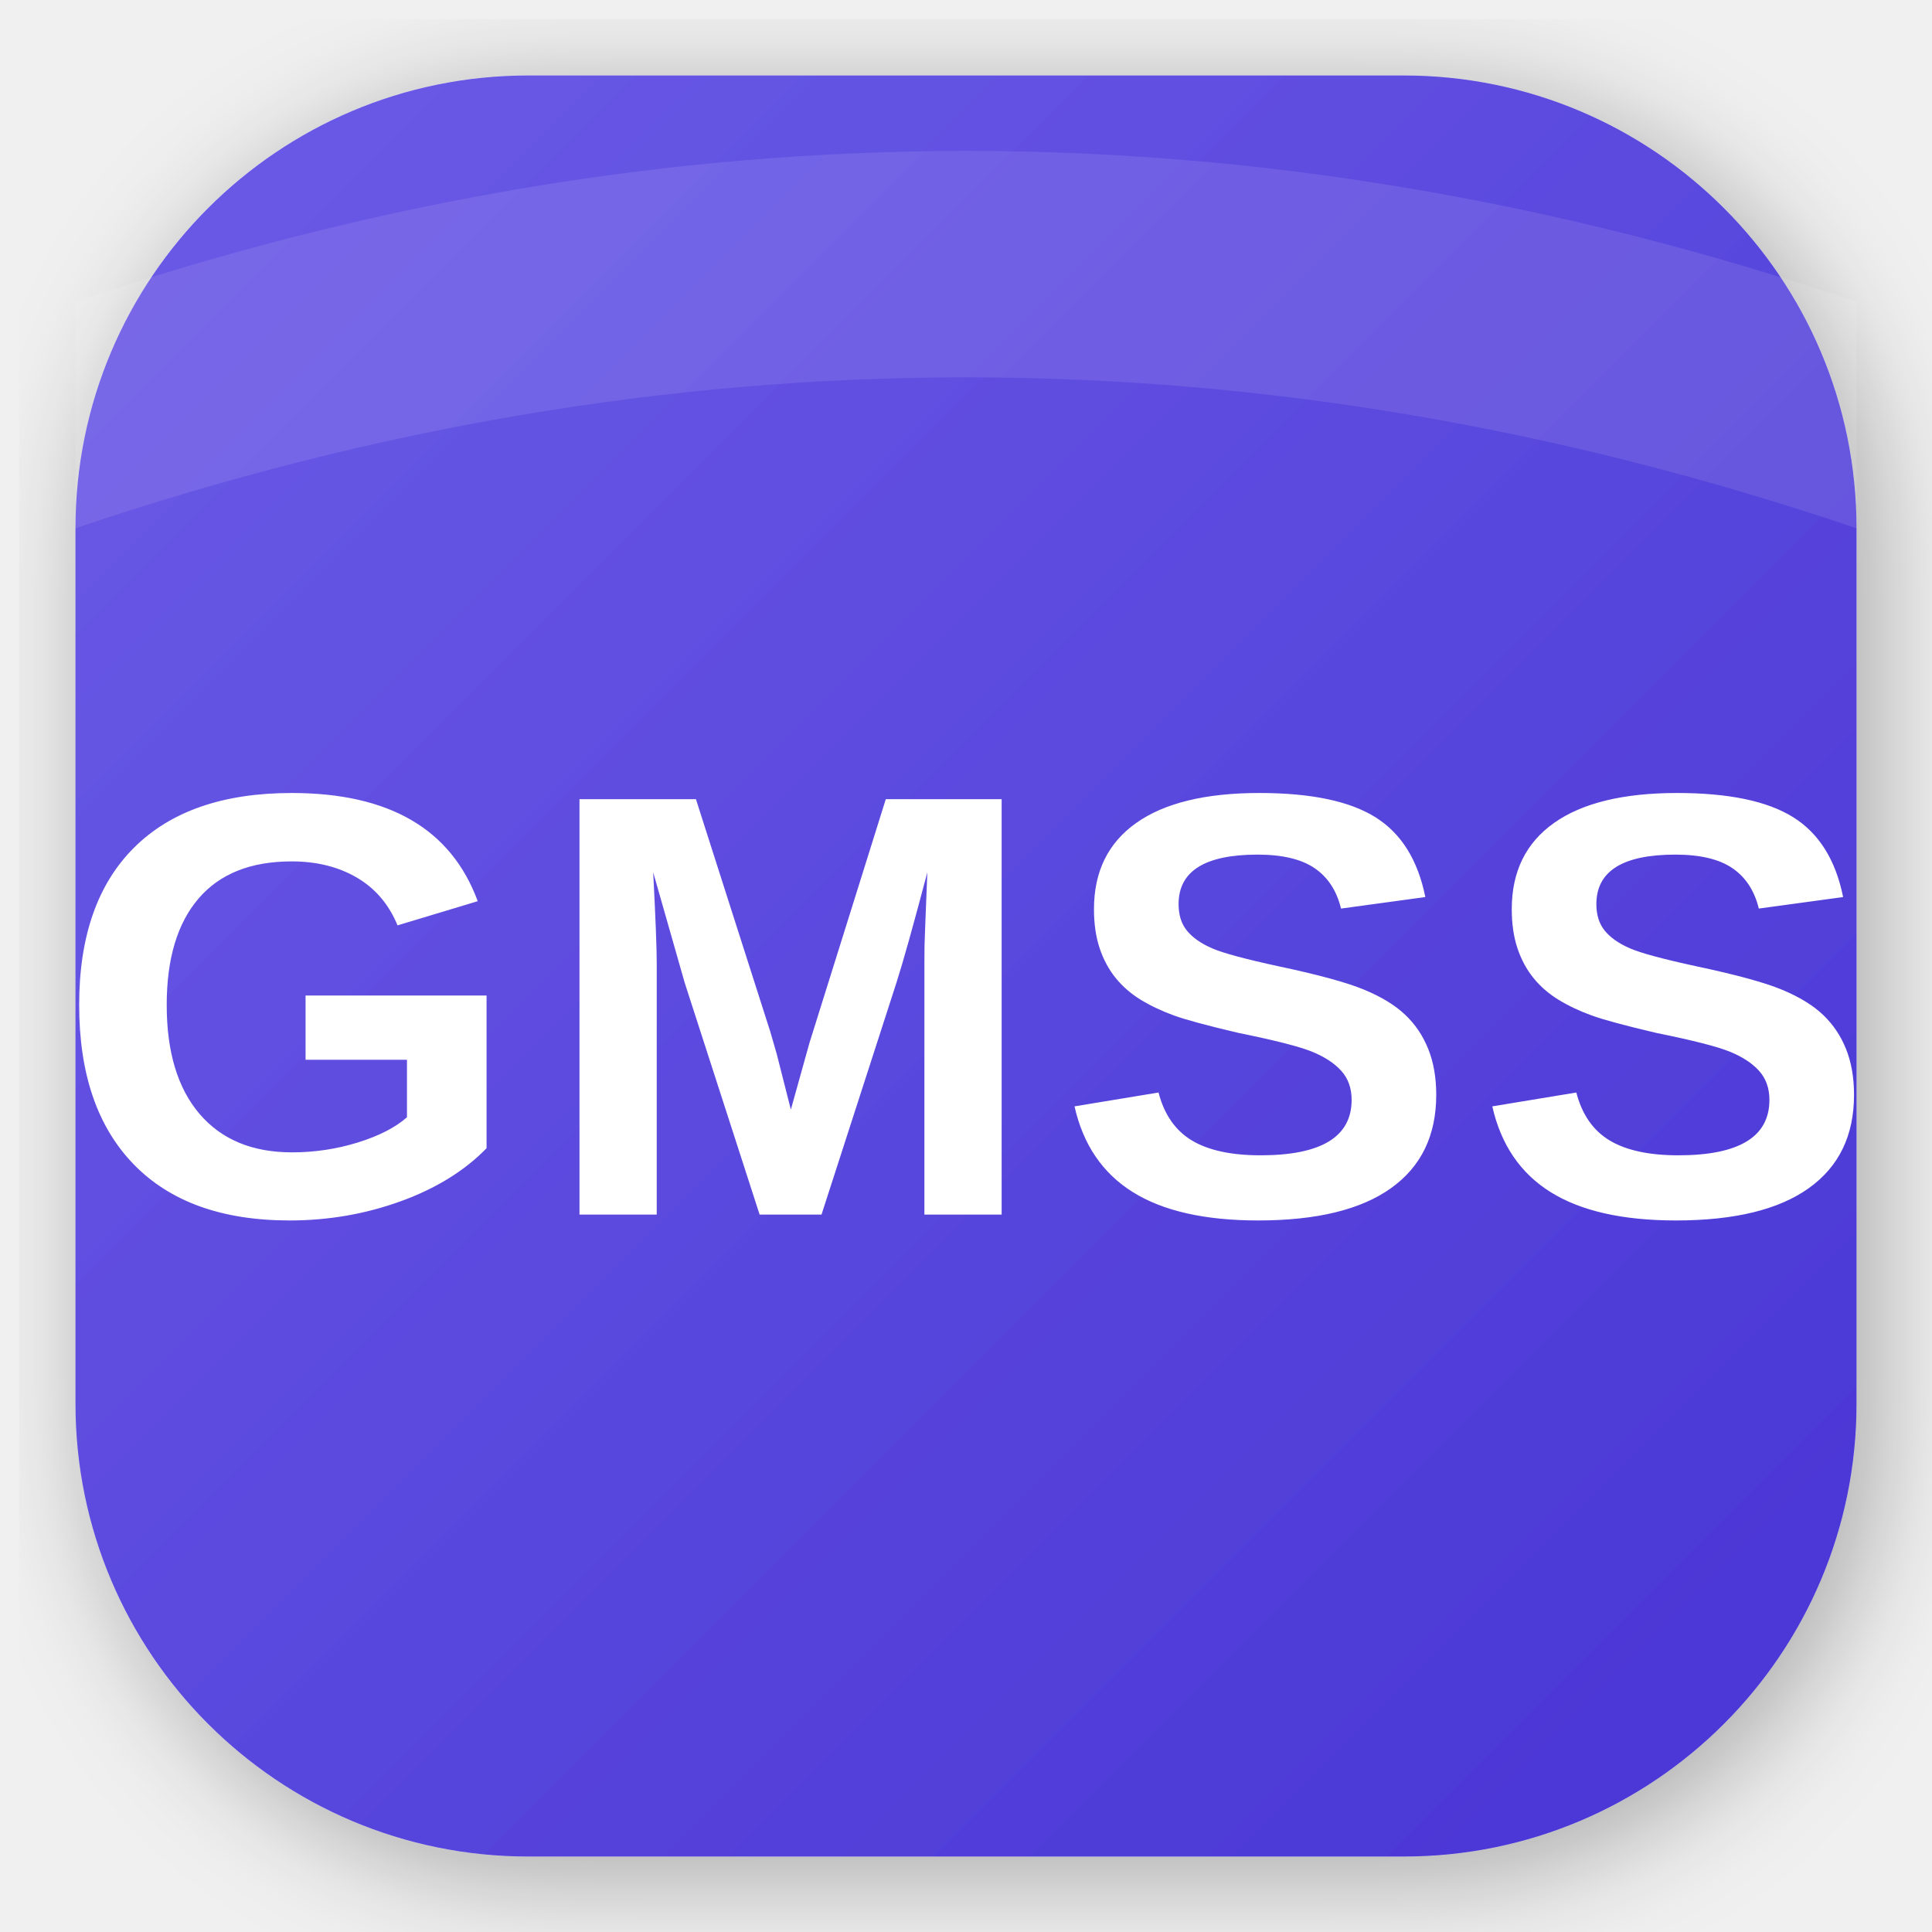
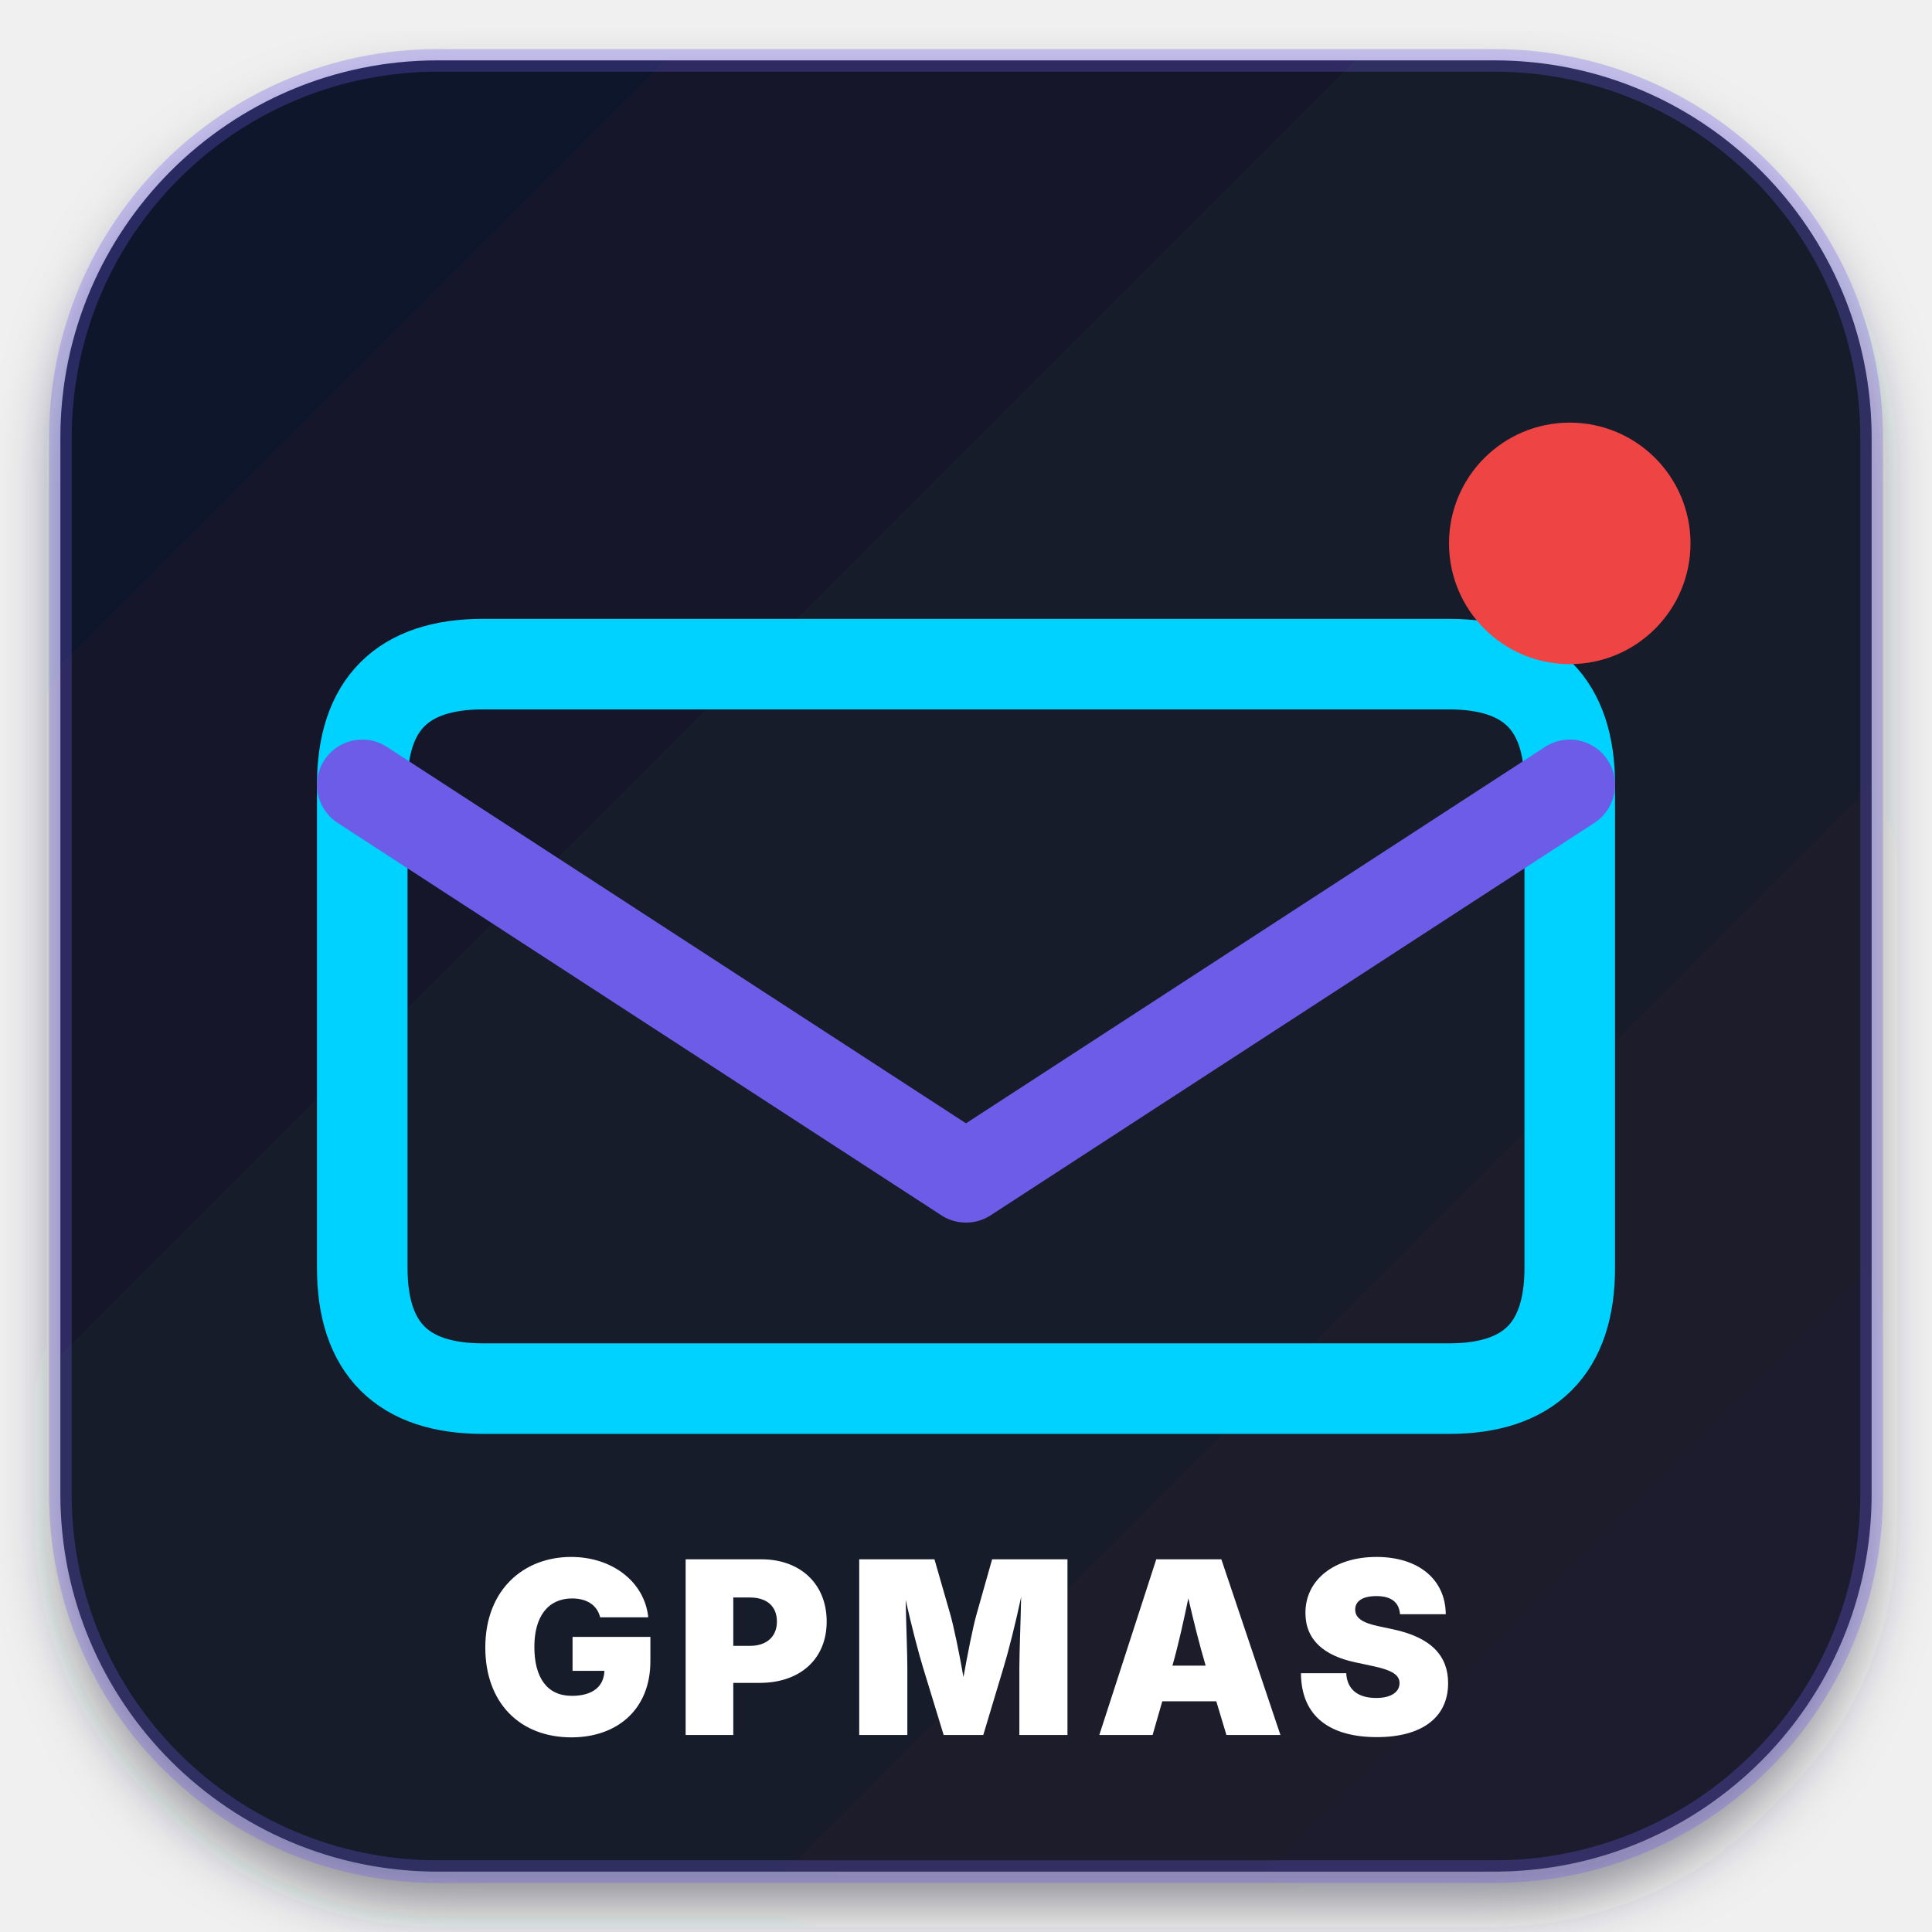
<svg xmlns="http://www.w3.org/2000/svg" viewBox="0 0 512 512">
  <defs>
-     <linearGradient id="grad" x1="0%" y1="0%" x2="100%" y2="100%">
-       <stop offset="0%" style="stop-color:#6c5ce7;stop-opacity:1" />
-       <stop offset="100%" style="stop-color:#4834d4;stop-opacity:1" />
+     <linearGradient id="g" x1="0%" y1="0%" x2="100%" y2="100%">
+       <stop offset="0%" style="stop-color:#0f172a;stop-opacity:1" />
+       <stop offset="100%" style="stop-color:#1e1e2d;stop-opacity:1" />
    </linearGradient>
-     <filter id="shadow" x="-20%" y="-20%" width="140%" height="140%">
-       <feGaussianBlur in="SourceAlpha" stdDeviation="15" />
-       <feOffset dx="5" dy="5" result="offsetblur" />
+     <filter id="dropshadow" x="-20%" y="-20%" width="140%" height="140%">
+       <feGaussianBlur stdDeviation="8" />
+       <feOffset dx="0" dy="8" result="offsetblur" />
      <feComponentTransfer>
-         <feFuncA type="linear" slope="0.3" />
+         <feFuncA type="linear" slope="0.5" />
      </feComponentTransfer>
      <feMerge>
        <feMergeNode />
        <feMergeNode in="SourceGraphic" />
      </feMerge>
    </filter>
  </defs>
-   <rect x="20" y="20" width="472" height="472" rx="120" ry="120" fill="url(#grad)" filter="url(#shadow)" />
-   <text x="50%" y="54%" font-family="Arial, sans-serif" font-weight="900" font-size="160" fill="white" text-anchor="middle" dominant-baseline="middle" letter-spacing="4">
-     GMSS
+   <rect x="16" y="16" width="480" height="480" rx="100" ry="100" fill="url(#g)" filter="url(#dropshadow)" />
+   <rect x="16" y="16" width="480" height="480" rx="100" ry="100" fill="none" stroke="#6c5ce7" stroke-width="6" opacity="0.3" />
+   <path d="M128 176 L384 176 Q 416 176 416 208 L416 336 Q 416 368 384 368 L128 368 Q 96 368 96 336 L96 208 Q 96 176 128 176 Z" fill="none" stroke="#00d2ff" stroke-width="24" stroke-linejoin="round" />
+   <path d="M96 208 L256 312 L416 208" fill="none" stroke="#6c5ce7" stroke-width="24" stroke-linecap="round" stroke-linejoin="round" />
+   <circle cx="416" cy="144" r="32" fill="#ef4444" />
+   <text x="50%" y="85%" font-family="Inter, -apple-system, sans-serif" font-weight="900" font-size="64" fill="white" text-anchor="middle" dominant-baseline="middle" letter-spacing="4">
+     GPMAS
  </text>
-   <path d="M20 140 Q 256 60 492 140 L 492 80 Q 256 0 20 80 Z" fill="white" opacity="0.1" />
</svg>
